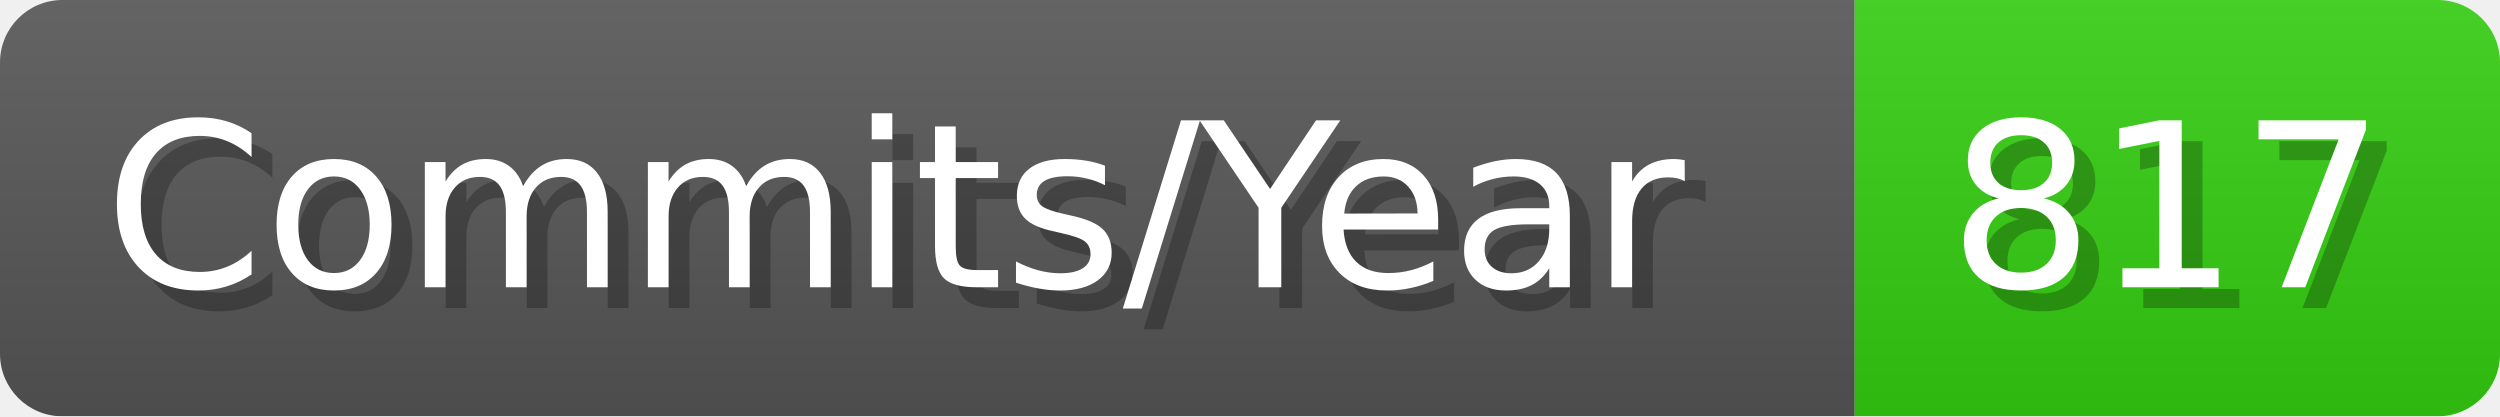
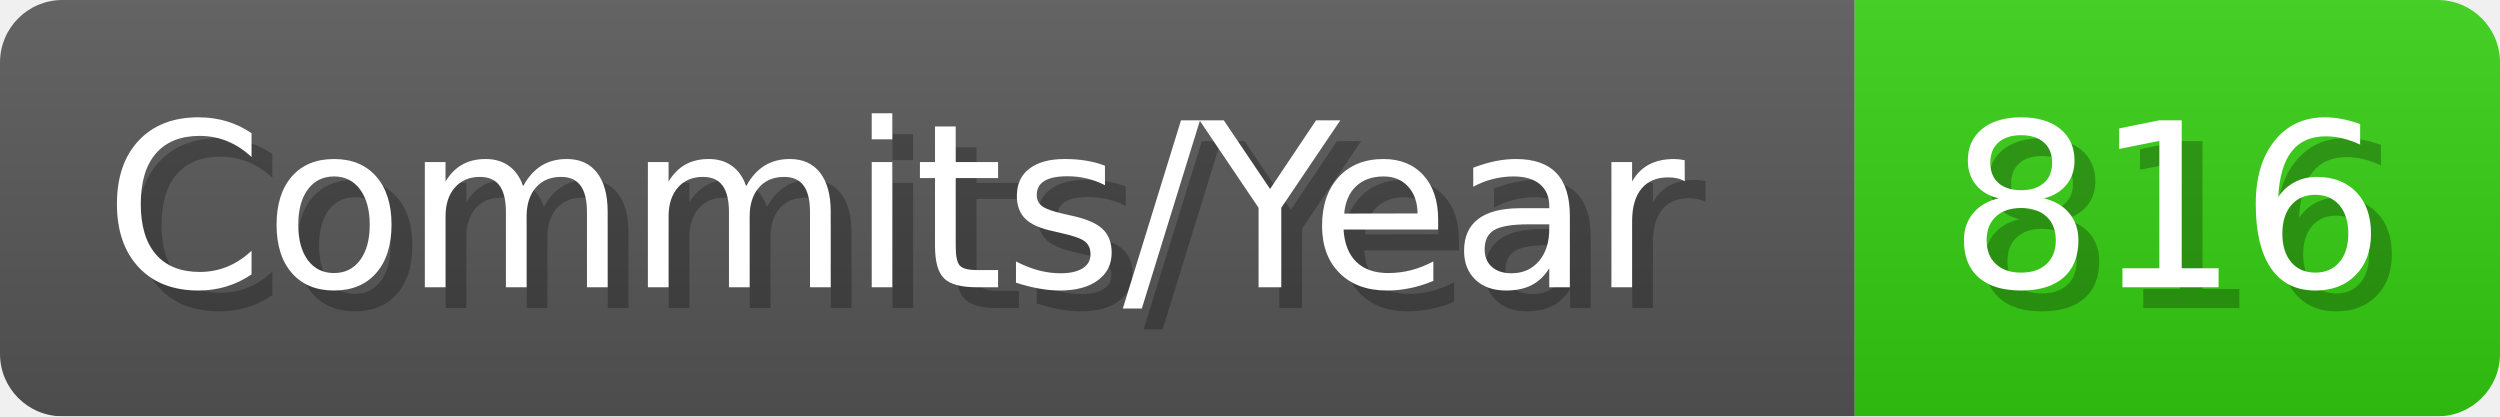
- <svg xmlns="http://www.w3.org/2000/svg" width="120.1" height="20" viewBox="0 0 1201 200" role="img" aria-label="Commits/Year: 817">
+ <svg xmlns="http://www.w3.org/2000/svg" width="120.1" height="20" viewBox="0 0 1201 200" role="img" aria-label="Commits/Year: 816">
  <linearGradient id="aUPdi" x2="0" y2="100%">
    <stop offset="0" stop-opacity=".1" stop-color="#EEE" />
    <stop offset="1" stop-opacity=".1" />
  </linearGradient>
  <mask id="WfAiQ">
    <rect width="1201" height="200" rx="30" fill="#FFF" />
  </mask>
  <g mask="url(#WfAiQ)">
    <rect width="891" height="200" fill="#555" />
    <rect width="310" height="200" fill="#3C1" x="891" />
    <rect width="1201" height="200" fill="url(#aUPdi)" />
  </g>
  <g aria-hidden="true" fill="#fff" text-anchor="start" font-family="Verdana,DejaVu Sans,sans-serif" font-size="110">
    <text x="60" y="148" textLength="791" fill="#000" opacity="0.25">Commits/Year</text>
    <text x="50" y="138" textLength="791">Commits/Year</text>
-     <text x="946" y="148" textLength="210" fill="#000" opacity="0.25">817</text>
-     <text x="936" y="138" textLength="210">817</text>
+     <text x="946" y="148" textLength="210" fill="#000" opacity="0.25">816</text>
+     <text x="936" y="138" textLength="210">816</text>
  </g>
</svg>
